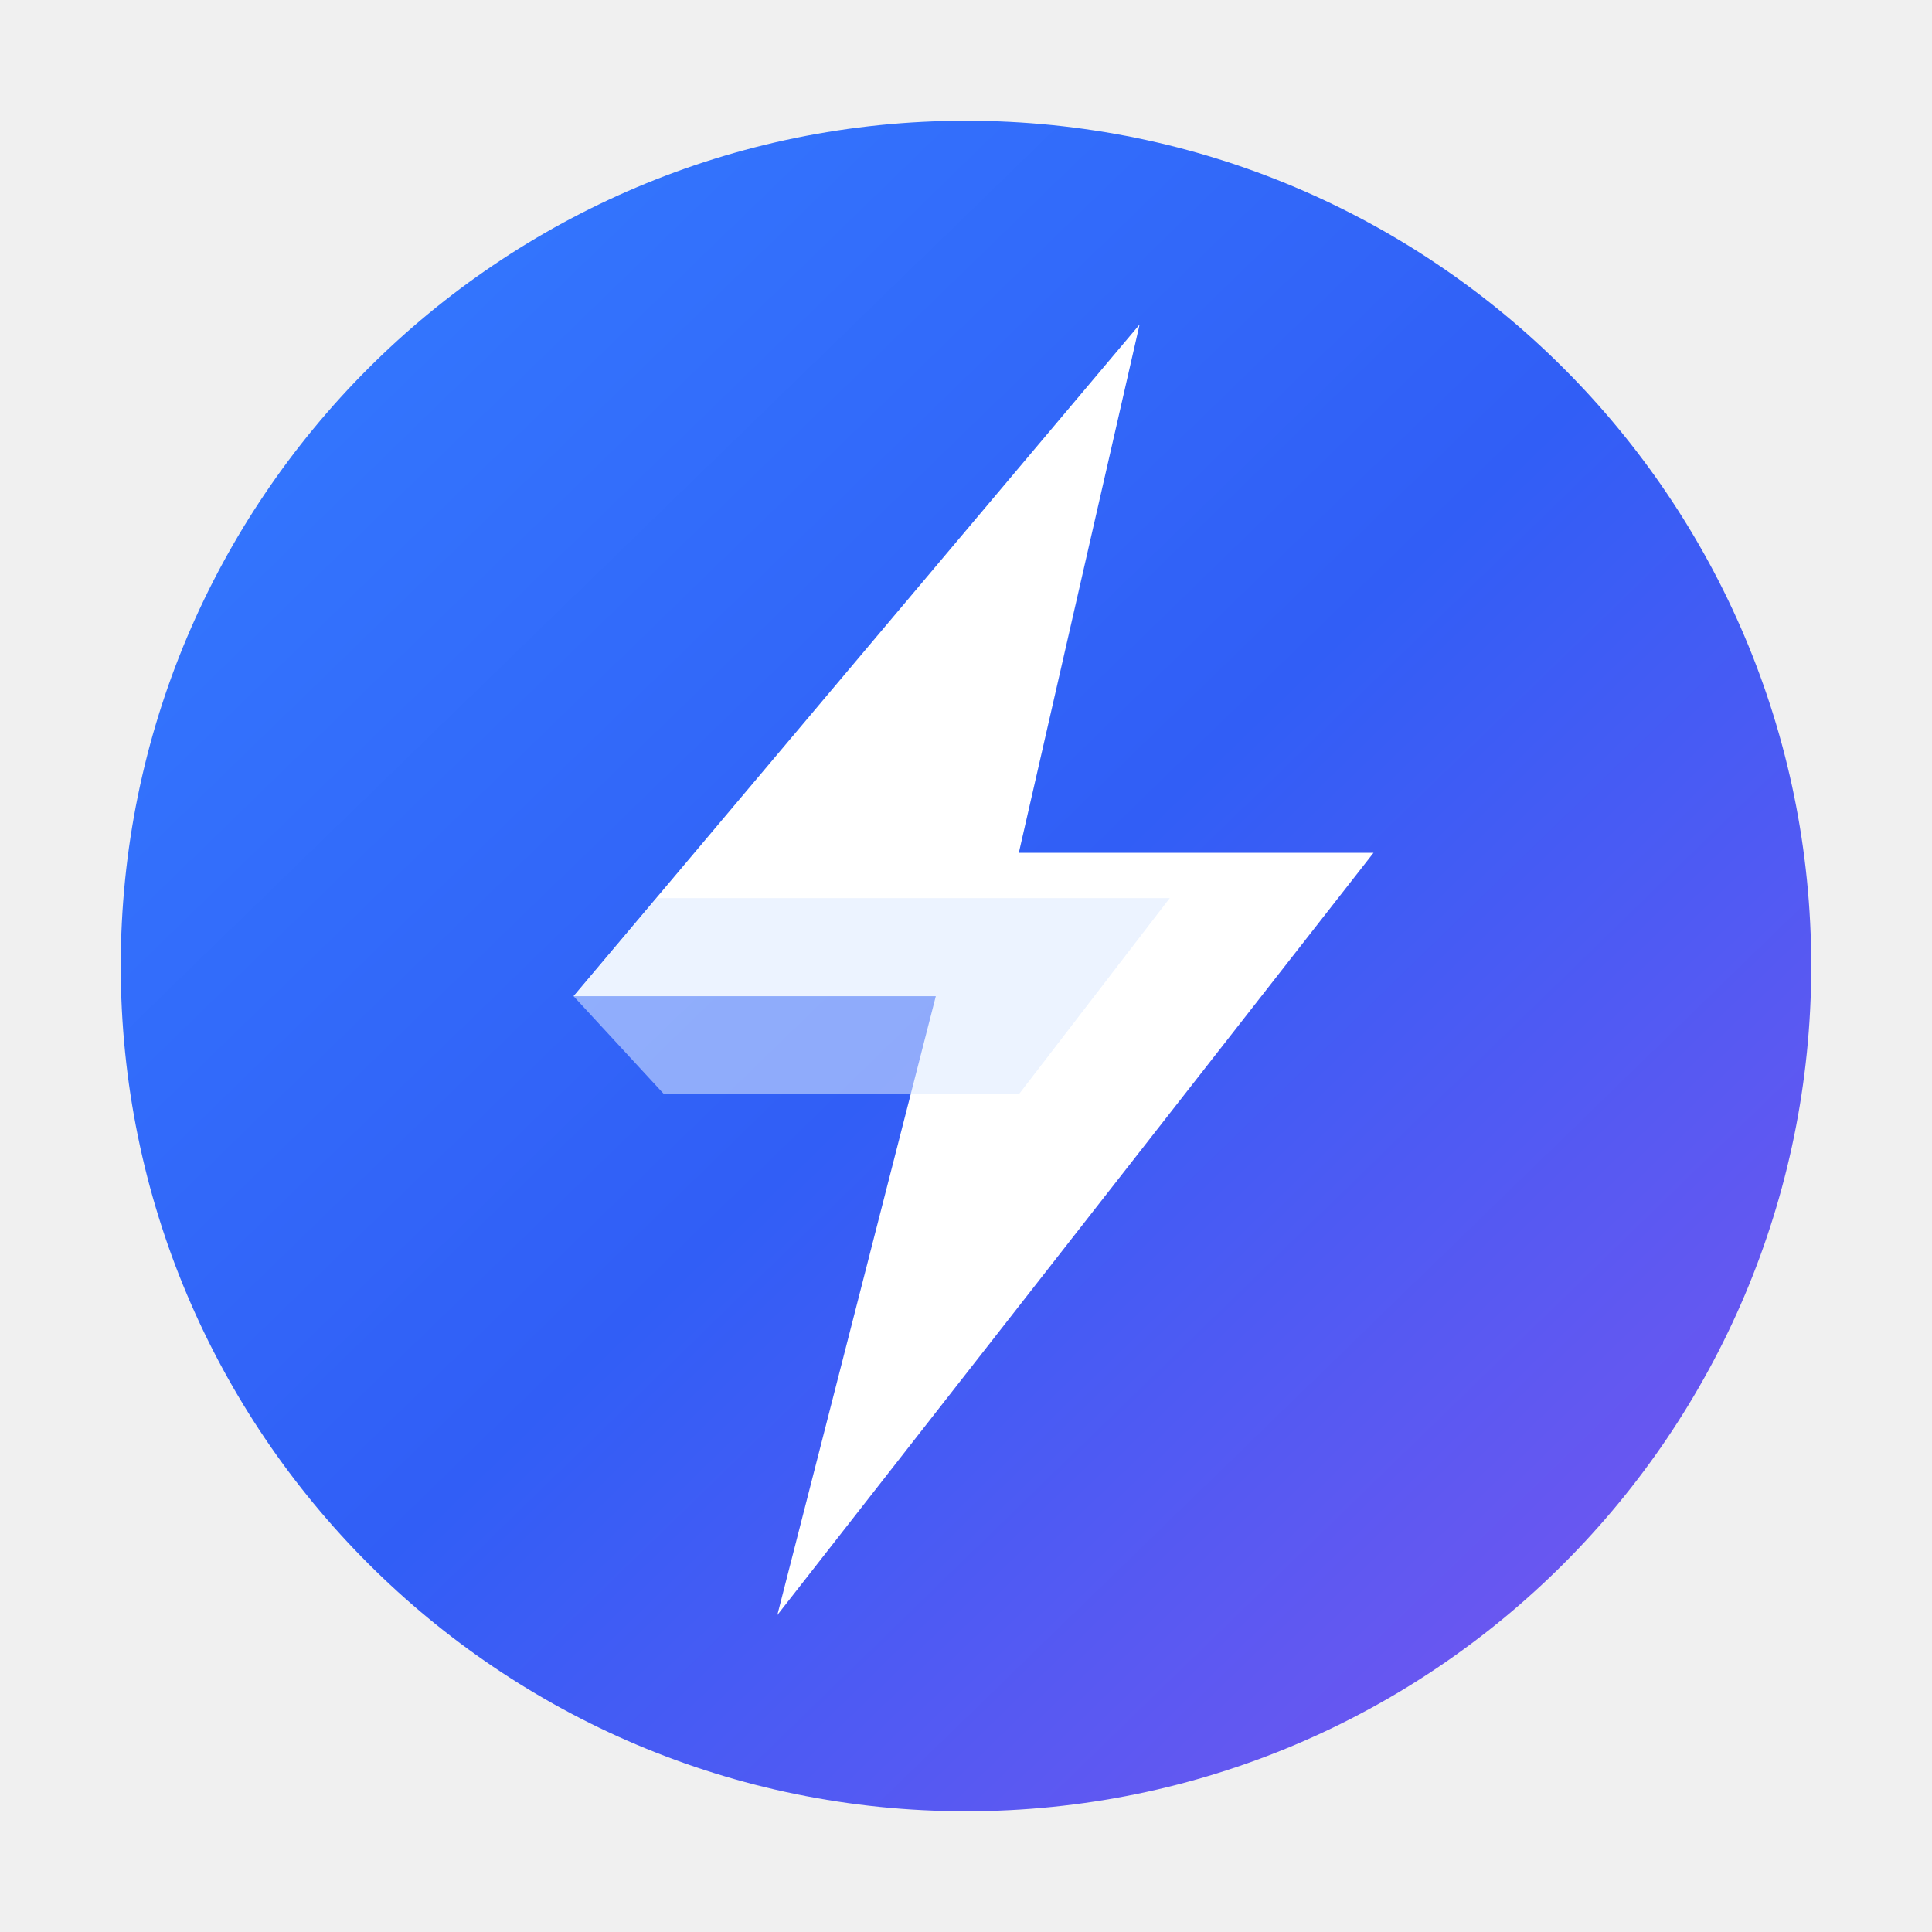
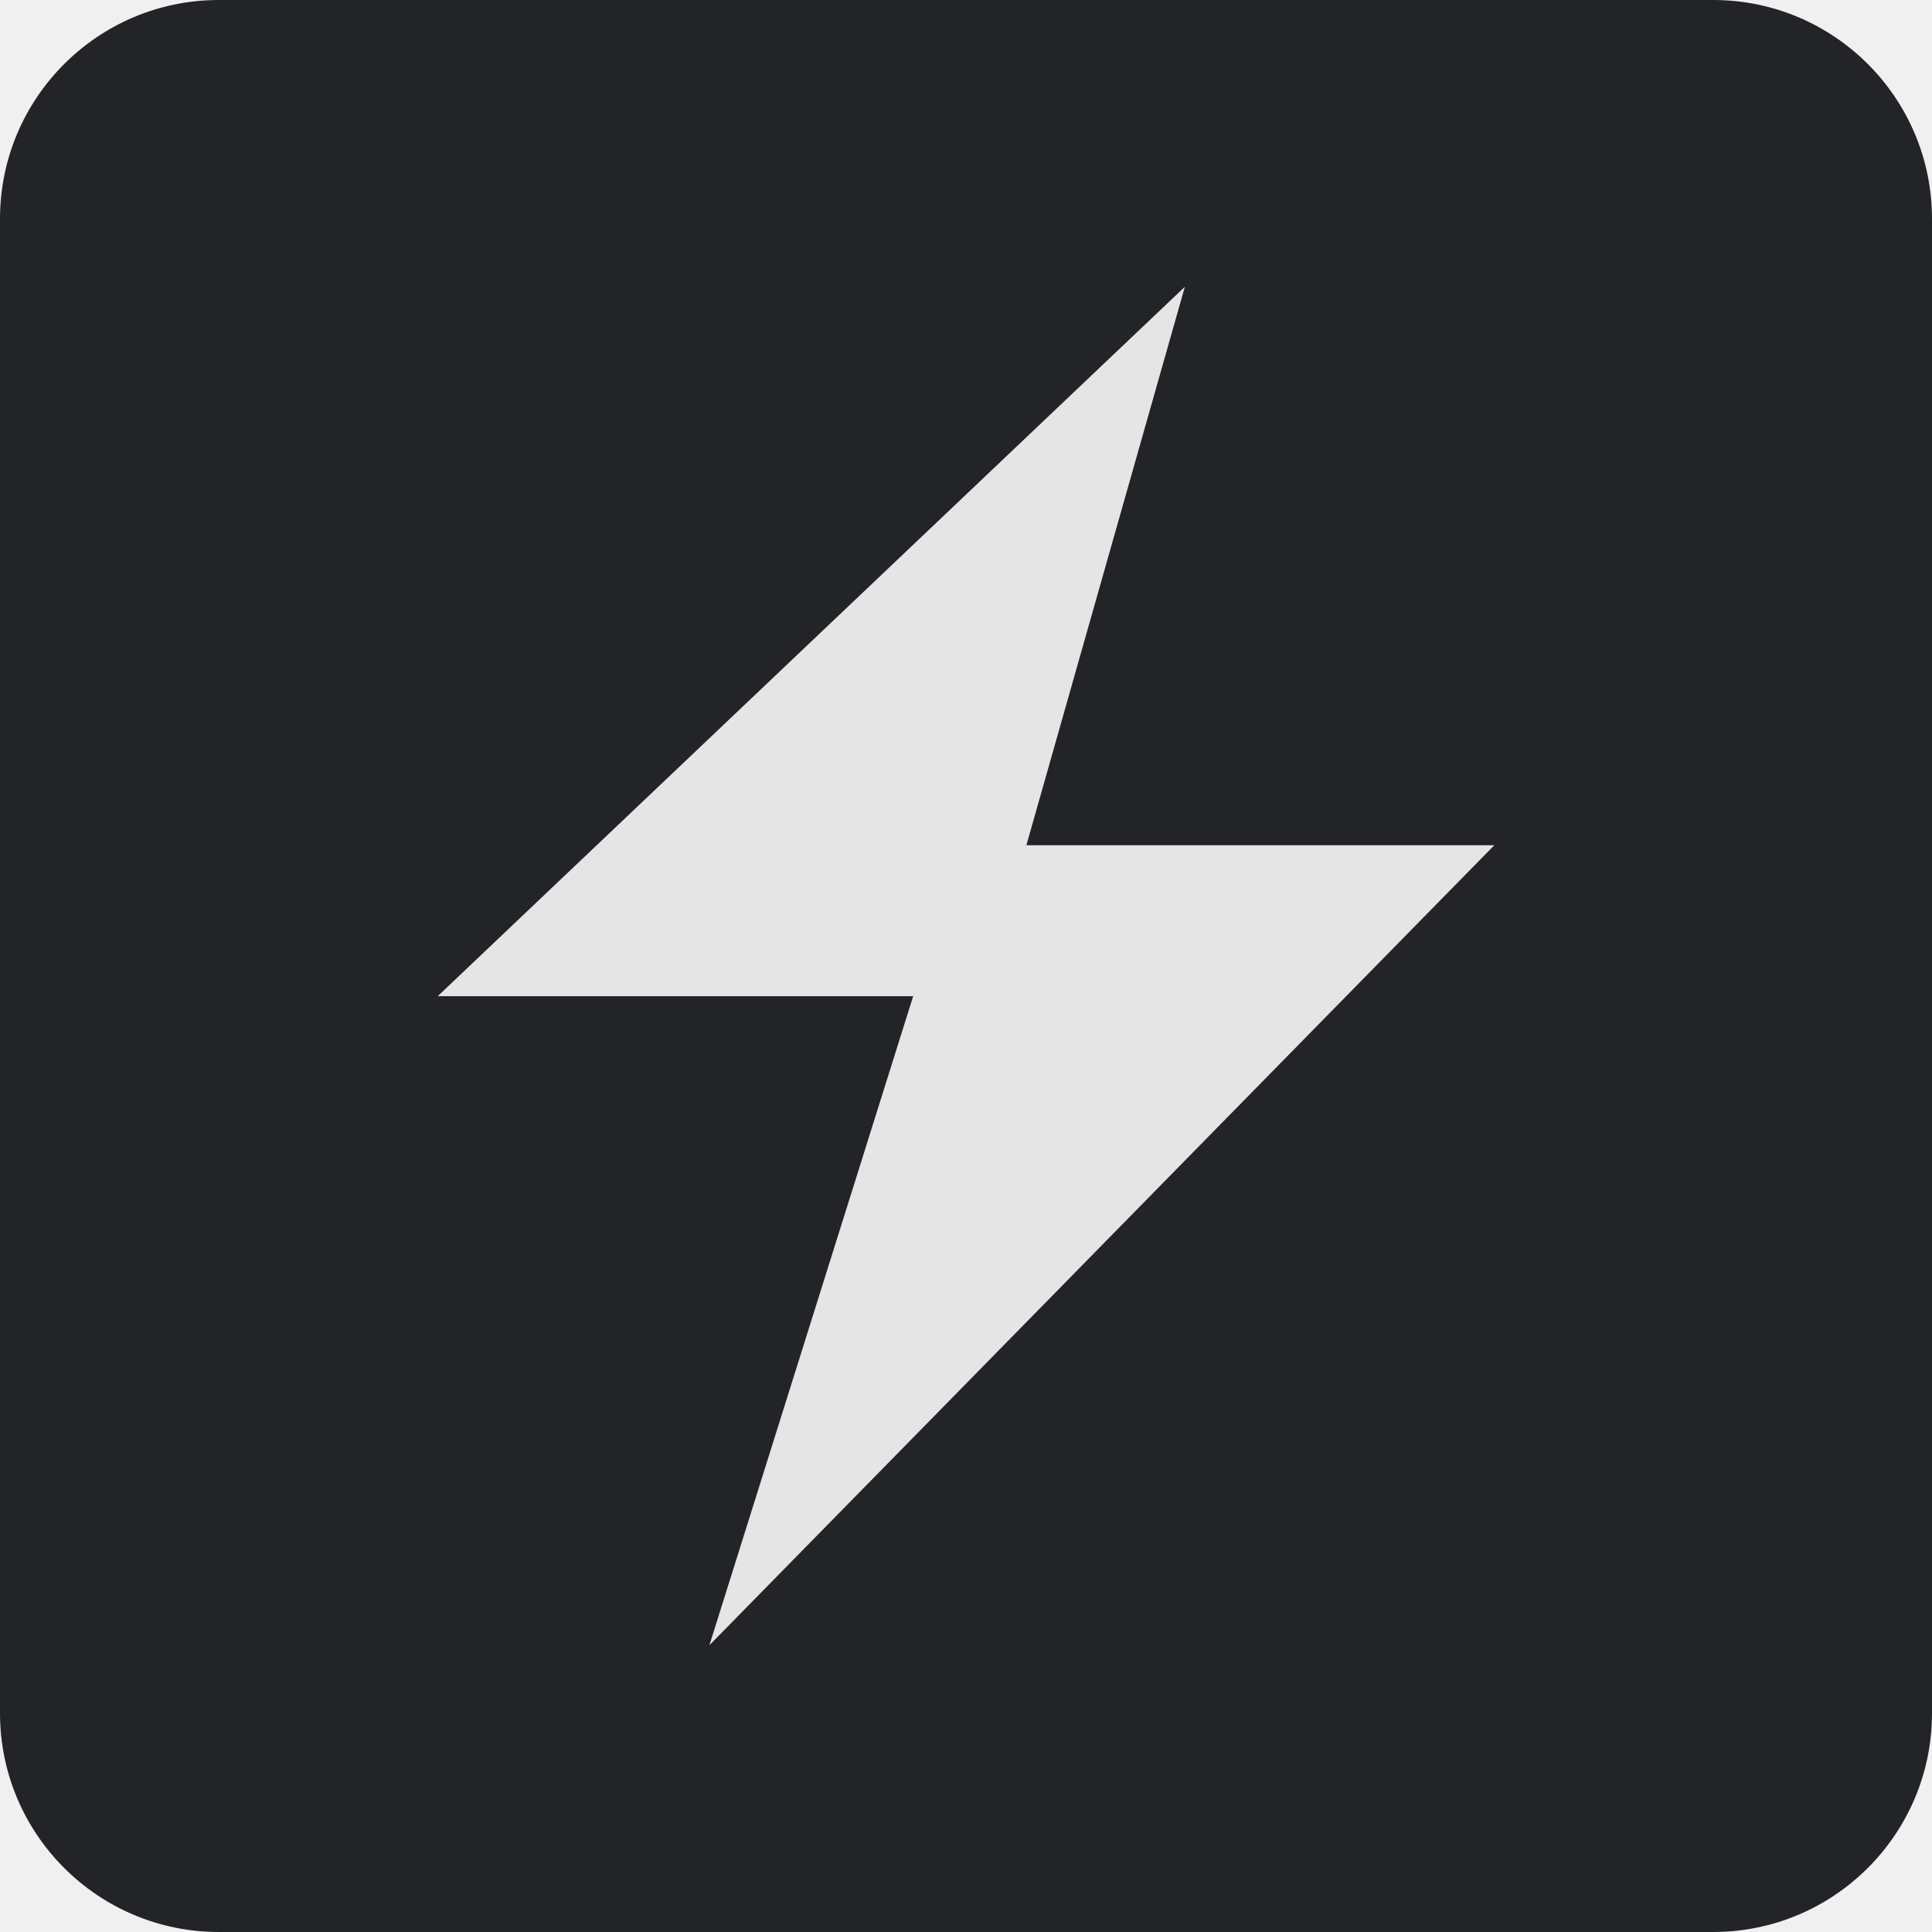
- <svg xmlns="http://www.w3.org/2000/svg" preserveAspectRatio="none" overflow="visible" style="display: block;" width="256" height="256" viewBox="0 0 256 256" fill="none">
-   <g id="Zapret symbol">
-     <path id="Vector" d="M128 240C189.856 240 240 189.856 240 128C240 66.144 189.856 16 128 16C66.144 16 16 66.144 16 128C16 189.856 66.144 240 128 240Z" fill="url(#paint0_linear_0_4)" />
-     <path id="Vector_2" d="M151 43L76 132H124L103 214L182 113H135L151 43Z" fill="white" />
-     <path id="Vector_3" opacity="0.55" d="M76 132L87 119H155L135 145H88L76 132Z" fill="#DCE9FF" />
-   </g>
-   <defs>
-     <linearGradient id="paint0_linear_0_4" x1="25" y1="25" x2="224" y2="230" gradientUnits="userSpaceOnUse">
-       <stop stop-color="#347BFF" />
-       <stop offset="0.52" stop-color="#315EF6" />
-       <stop offset="1" stop-color="#7755EF" />
-     </linearGradient>
-   </defs>
+ <svg xmlns="http://www.w3.org/2000/svg" width="256" height="256" viewBox="0 0 256 256">
+   <rect width="256" height="256" rx="29" fill="#222428" />
+   <polygon points="157,38 58,132 121,132 94,218 198,112 136,112" fill="#E5E5E5" />
</svg>
